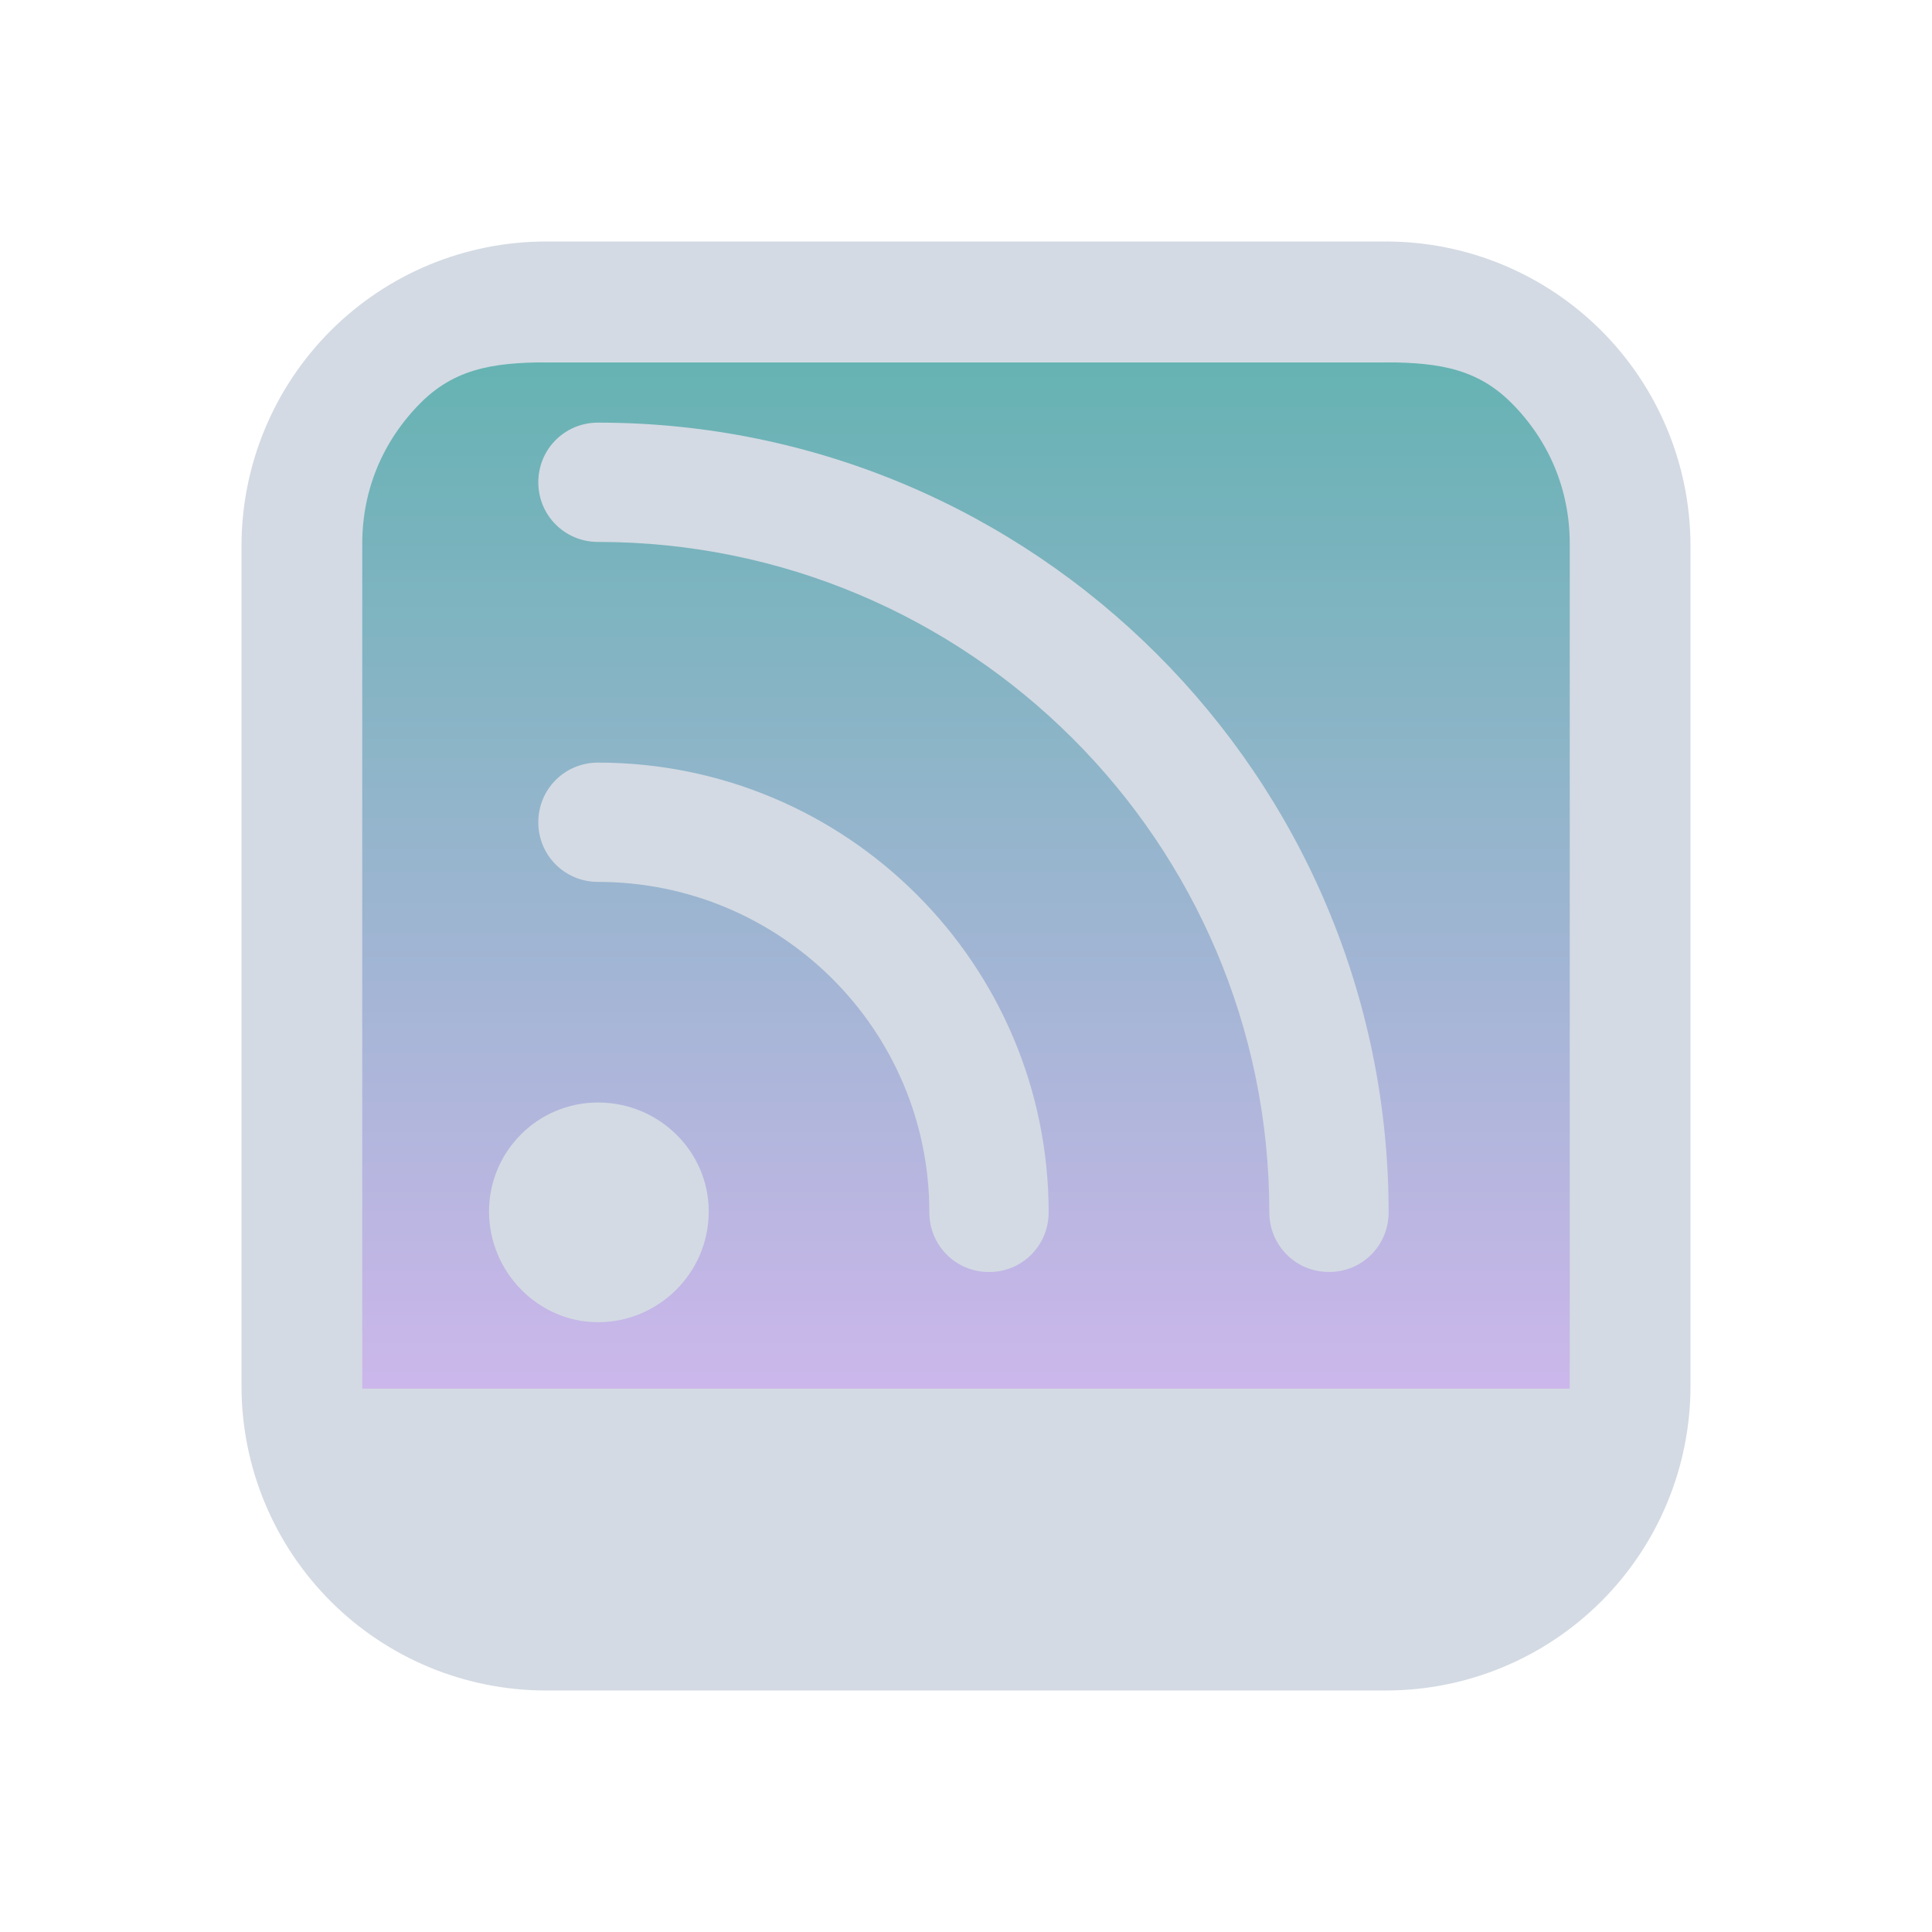
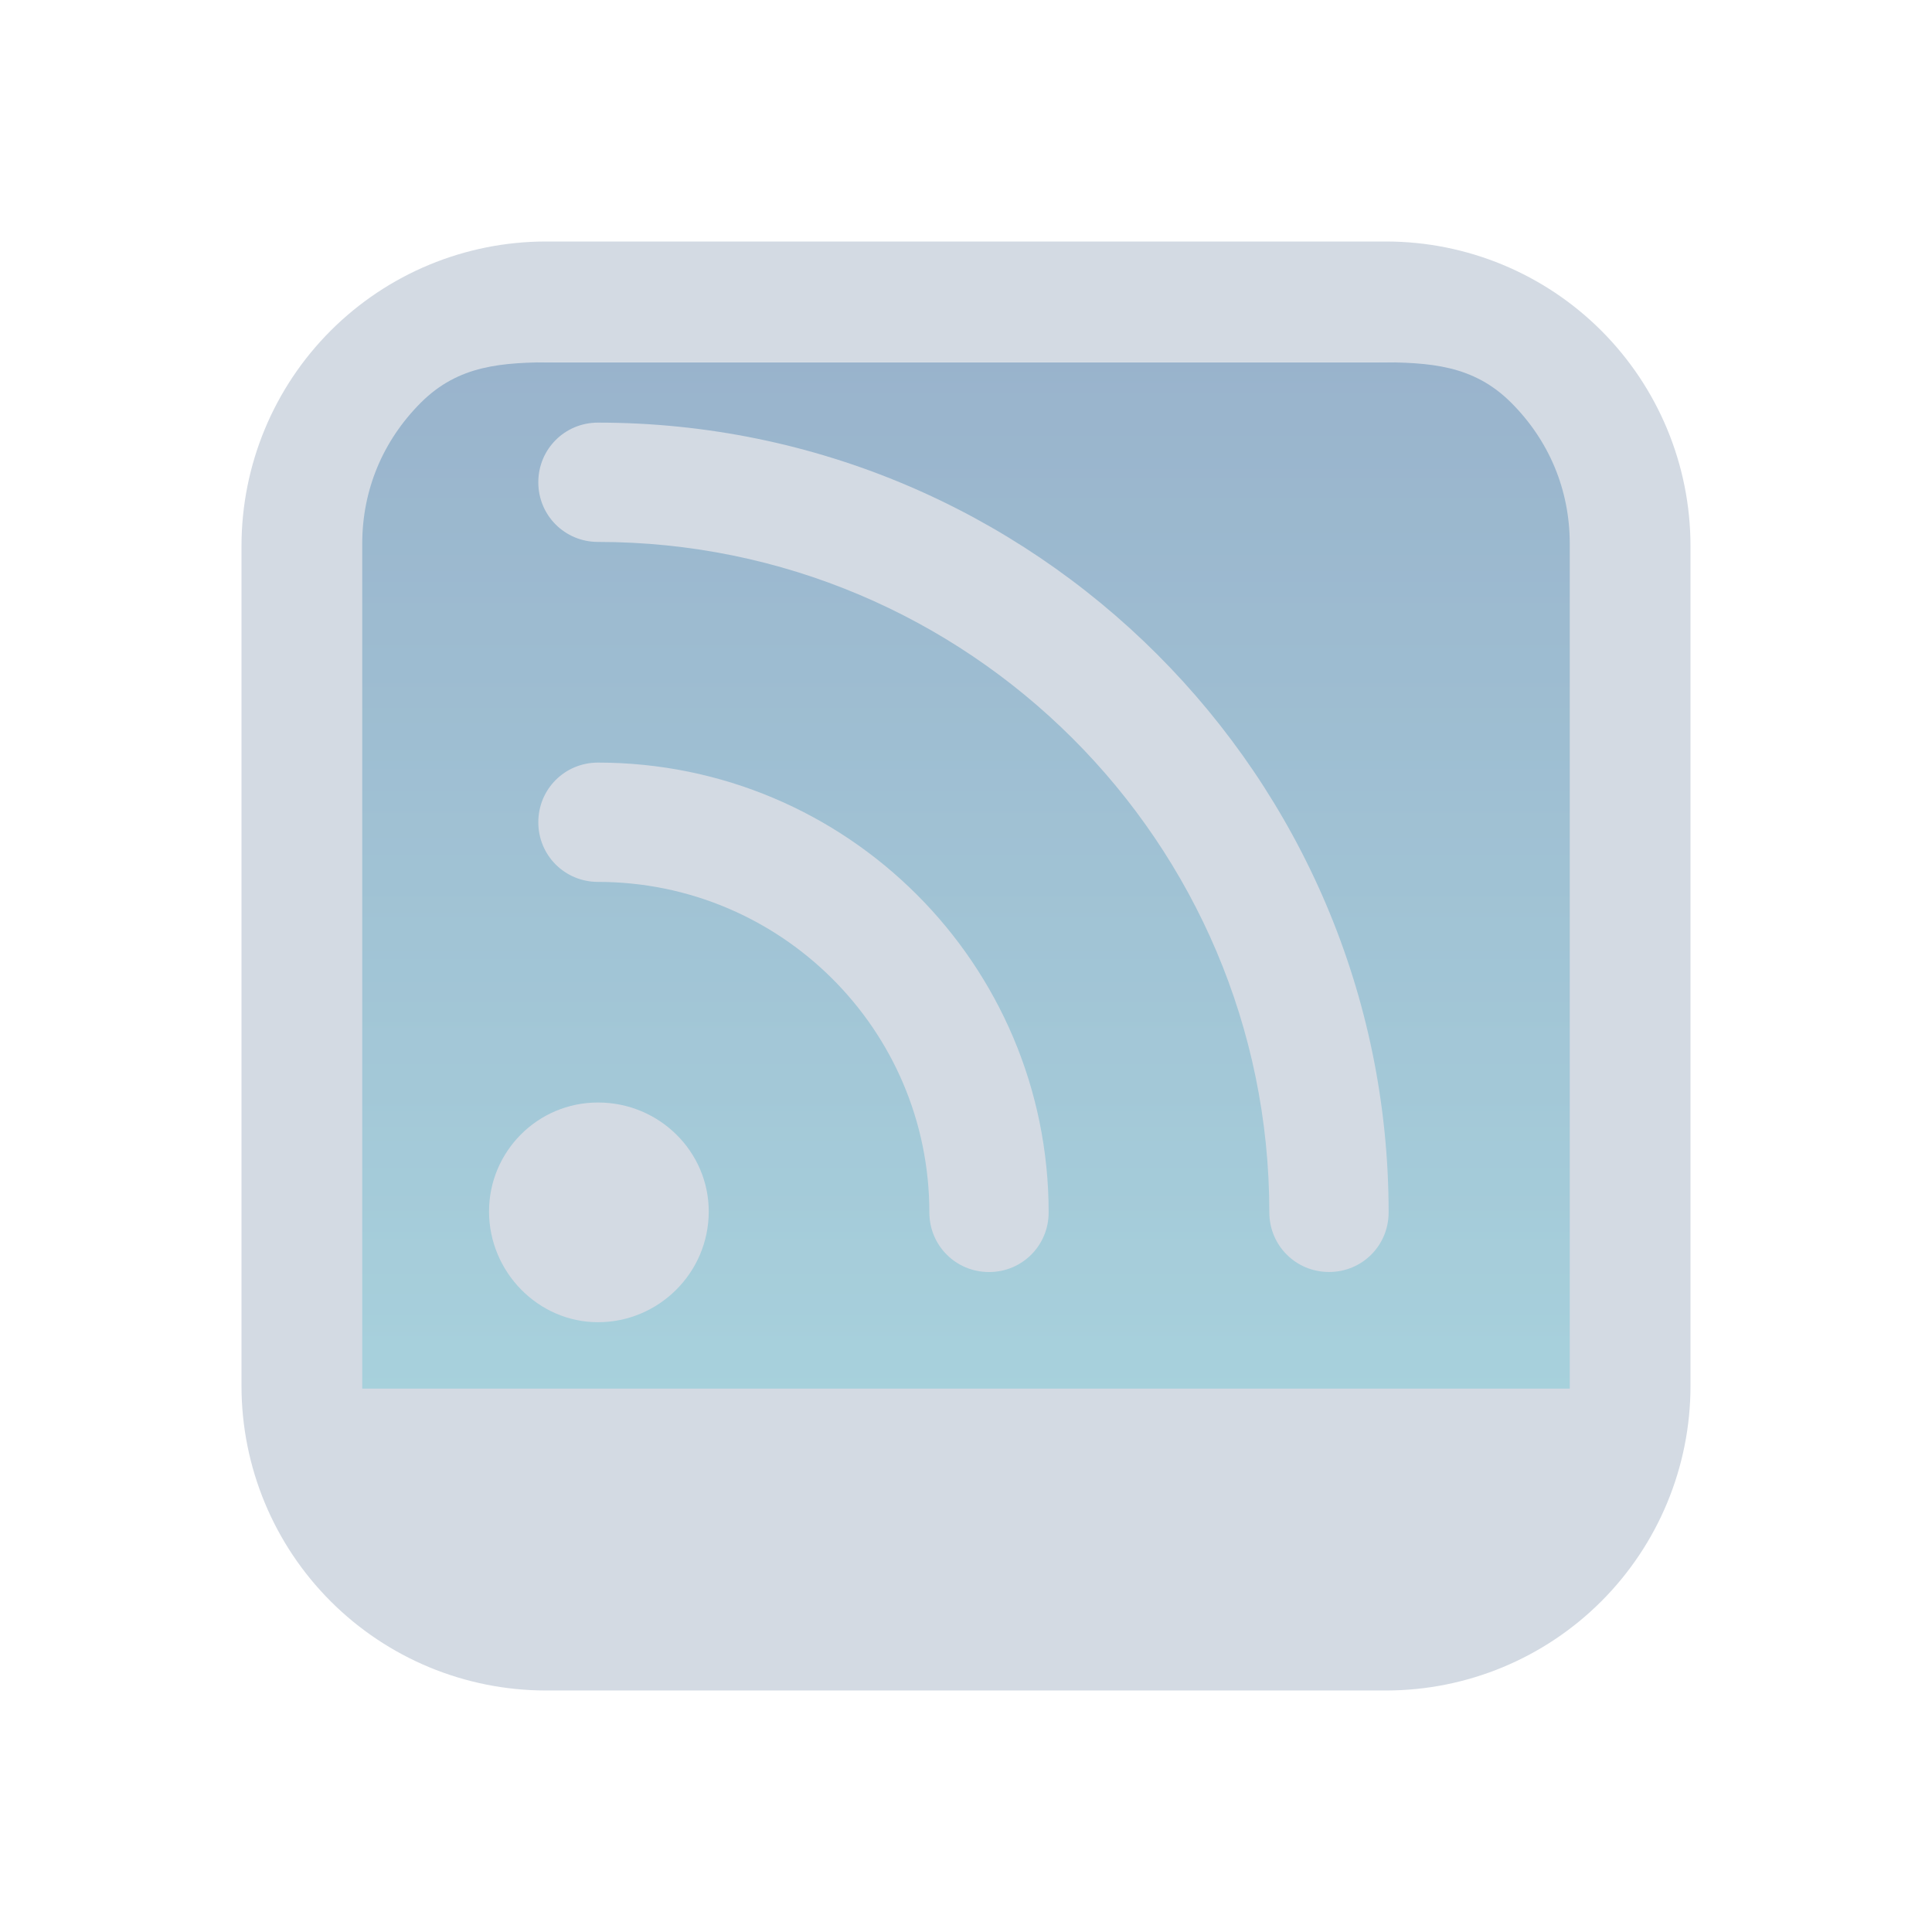
<svg xmlns="http://www.w3.org/2000/svg" xmlns:xlink="http://www.w3.org/1999/xlink" width="32" height="32" version="1.1" id="svg12">
  <g id="22-22-akregator" transform="translate(32,10)">
    <rect style="opacity:0.001" width="22" height="22" x="0" y="-1.3897704e-07" id="rect2" />
-     <path id="path9068-9-37-8-0-1-0" d="M 19.475,2.685 2.356,2.685 V 17.476 h 17.288 z" style="display:inline;overflow:visible;visibility:visible;opacity:0.6;fill:url(#linearGradient2947);fill-opacity:1;fill-rule:nonzero;stroke:none;stroke-width:0.56;marker:none" />
+     <path id="path9068-9-37-8-0-1-0" d="M 19.475,2.685 2.356,2.685 V 17.476 h 17.288 z" style="display:inline;overflow:visible;visibility:visible;opacity:0.6;fill:url(#linearGradient2947);fill-opacity:1.0;fill-rule:nonzero;stroke:none;stroke-width:0.56;marker:none" />
    <path d="m 7.211,5 c -0.368,0 -0.663,0.295 -0.663,0.663 0,0.368 0.295,0.663 0.663,0.663 4.116,0 7.463,3.337 7.463,7.453 0,0.368 0.295,0.663 0.663,0.663 C 15.705,14.442 16,14.147 16,13.779 16,8.937 12.063,5 7.211,5 Z" id="path2-36-6" style="fill:#d3dae3;fill-opacity:1;stroke-width:0.105" />
    <path d="m 7.211,8.779 c -0.368,0 -0.663,0.295 -0.663,0.663 0,0.368 0.295,0.663 0.663,0.663 2.032,0 3.684,1.642 3.684,3.674 0,0.368 0.295,0.663 0.663,0.663 0.368,0 0.663,-0.295 0.663,-0.663 0,-2.758 -2.242,-5 -5.011,-5 z" id="path4-3-7-2" style="fill:#d3dae3;fill-opacity:1;stroke-width:0.105" />
    <path d="M 7.211,12.558 C 6.537,12.558 6,13.105 6,13.768 6,14.442 6.547,15 7.211,15 c 0.674,0 1.232,-0.547 1.232,-1.232 0,-0.663 -0.547,-1.211 -1.232,-1.211 z" id="path6-5-9" style="fill:#d3dae3;fill-opacity:1;stroke-width:0.105" />
    <path d="M 16.803,1 H 5.197 C 4.084,1.001 3.017,1.444 2.231,2.231 1.444,3.017 1.001,4.084 1,5.197 v 11.607 -1.58e-4 c 8.6e-4,1.113 0.444,2.179 1.231,2.966 0.787,0.787 1.853,1.229 2.966,1.231 h 11.607 -1.9e-4 c 1.113,-0.001 2.179,-0.444 2.966,-1.231 0.787,-0.787 1.229,-1.853 1.231,-2.966 V 5.197 C 20.998,4.084 20.556,3.018 19.769,2.231 18.983,1.444 17.916,1.001 16.803,1 Z M 5.617,3 h 10.766 c 0.739,0.001 1.436,-0.114 1.959,0.409 0.523,0.523 0.657,1.018 0.658,1.758 V 17 H 3 V 5.167 C 3.001,4.427 3.135,3.932 3.658,3.409 4.181,2.886 4.878,3.001 5.617,3 Z" id="path1193-3-1" style="fill:#d3dae3;fill-opacity:1;stroke-width:0.04" />
  </g>
  <g id="akregator">
    <rect style="opacity:0.001" width="32" height="32" x="0" y="0" id="rect7" />
    <path id="path9068-9-37-8-0-1" d="m 26,6 -20.2,5e-6 V 23.1 h 20.4 z" style="display:inline;overflow:visible;visibility:visible;opacity:0.6;fill:url(#linearGradient5058);fill-opacity:1;fill-rule:nonzero;stroke:none;stroke-width:0.654;marker:none" />
    <path d="m 9.904,7 c -0.549,0 -0.988,0.439 -0.988,0.988 0,0.549 0.439,0.988 0.988,0.988 6.133,0 11.12,4.972 11.12,11.104 0,0.549 0.439,0.988 0.988,0.988 C 22.561,21.069 23,20.63 23,20.081 23,12.866 17.134,7 9.904,7 Z" id="path2-3" style="fill:#d3dae3;fill-opacity:1;stroke-width:0.157" />
    <path d="m 9.904,12.631 c -0.549,0 -0.988,0.439 -0.988,0.988 0,0.549 0.439,0.988 0.988,0.988 3.027,0 5.489,2.447 5.489,5.474 0,0.549 0.439,0.988 0.988,0.988 0.549,0 0.988,-0.439 0.988,-0.988 0,-4.109 -3.341,-7.45 -7.466,-7.45 z" id="path4-3-6" style="fill:#d3dae3;fill-opacity:1;stroke-width:0.157" />
    <path d="M 9.904,18.261 C 8.9,18.261 8.1,19.077 8.1,20.065 c 0,1.004 0.816,1.835 1.804,1.835 1.004,0 1.835,-0.816 1.835,-1.835 0,-0.988 -0.816,-1.804 -1.835,-1.804 z" id="path6-7" style="fill:#d3dae3;fill-opacity:1;stroke-width:0.157" />
    <path d="M 22.964,4 H 9.036 C 7.701,4.002 6.421,4.533 5.477,5.477 4.533,6.421 4.002,7.701 4,9.036 v 13.928 -1.89e-4 c 0.002,1.335 0.533,2.615 1.477,3.559 0.944,0.944 2.224,1.475 3.559,1.477 h 13.928 -1.94e-4 c 1.335,-0.002 2.615,-0.533 3.559,-1.477 0.944,-0.944 1.475,-2.224 1.477,-3.559 V 9.036 C 27.998,7.701 27.467,6.421 26.523,5.477 25.579,4.533 24.299,4.002 22.964,4 Z M 9.2,6 h 13.6 c 0.887,0.001 1.604,0.044 2.231,0.671 C 25.658,7.298 25.999,8.113 26,9 V 23 H 6 V 9 C 6.001,8.113 6.342,7.299 6.969,6.671 7.596,6.044 8.313,6.001 9.2,6 Z" id="path1193-5" style="fill:#d3dae3;fill-opacity:1;stroke-width:0.048" />
  </g>
  <defs id="defs16">
-     <linearGradient xlink:href="#linearGradient4813" id="linearGradient5058" x1="148.961" y1="596.362" x2="148.961" y2="636.128" gradientUnits="userSpaceOnUse" gradientTransform="matrix(0.5099997,0,0,0.4275013,-58.96996,-248.9456)" />
-     <linearGradient id="linearGradient4813">
-       <stop style="stop-color:#008080;stop-opacity:1;" offset="0" id="stop4809" />
-       <stop style="stop-color:#aa87de;stop-opacity:1" offset="1" id="stop4811" />
+     <linearGradient id="linearGradient2005">
+       <stop style="stop-color:#5581aa;stop-opacity:1;" offset="0" id="stop2001" />
+       <stop style="stop-color:#6db2c5;stop-opacity:1;" offset="1" id="stop2003" />
    </linearGradient>
-     <linearGradient xlink:href="#linearGradient4813" id="linearGradient2947" gradientUnits="userSpaceOnUse" gradientTransform="matrix(0.4321998,0,0,0.3697763,-52.53337,-217.8355)" x1="148" y1="590.362" x2="148" y2="642.362" />
+     <linearGradient xlink:href="#linearGradient2005" id="linearGradient5058" x1="148.961" y1="596.362" x2="148.961" y2="636.128" gradientUnits="userSpaceOnUse" gradientTransform="matrix(0.5099997,0,0,0.4275013,-58.96996,-248.9456)" />
+     <linearGradient xlink:href="#linearGradient2005" id="linearGradient2947" gradientUnits="userSpaceOnUse" gradientTransform="matrix(0.4321998,0,0,0.3697763,-52.53337,-217.8355)" x1="147" y1="597.214" x2="147" y2="636.362" />
  </defs>
</svg>
